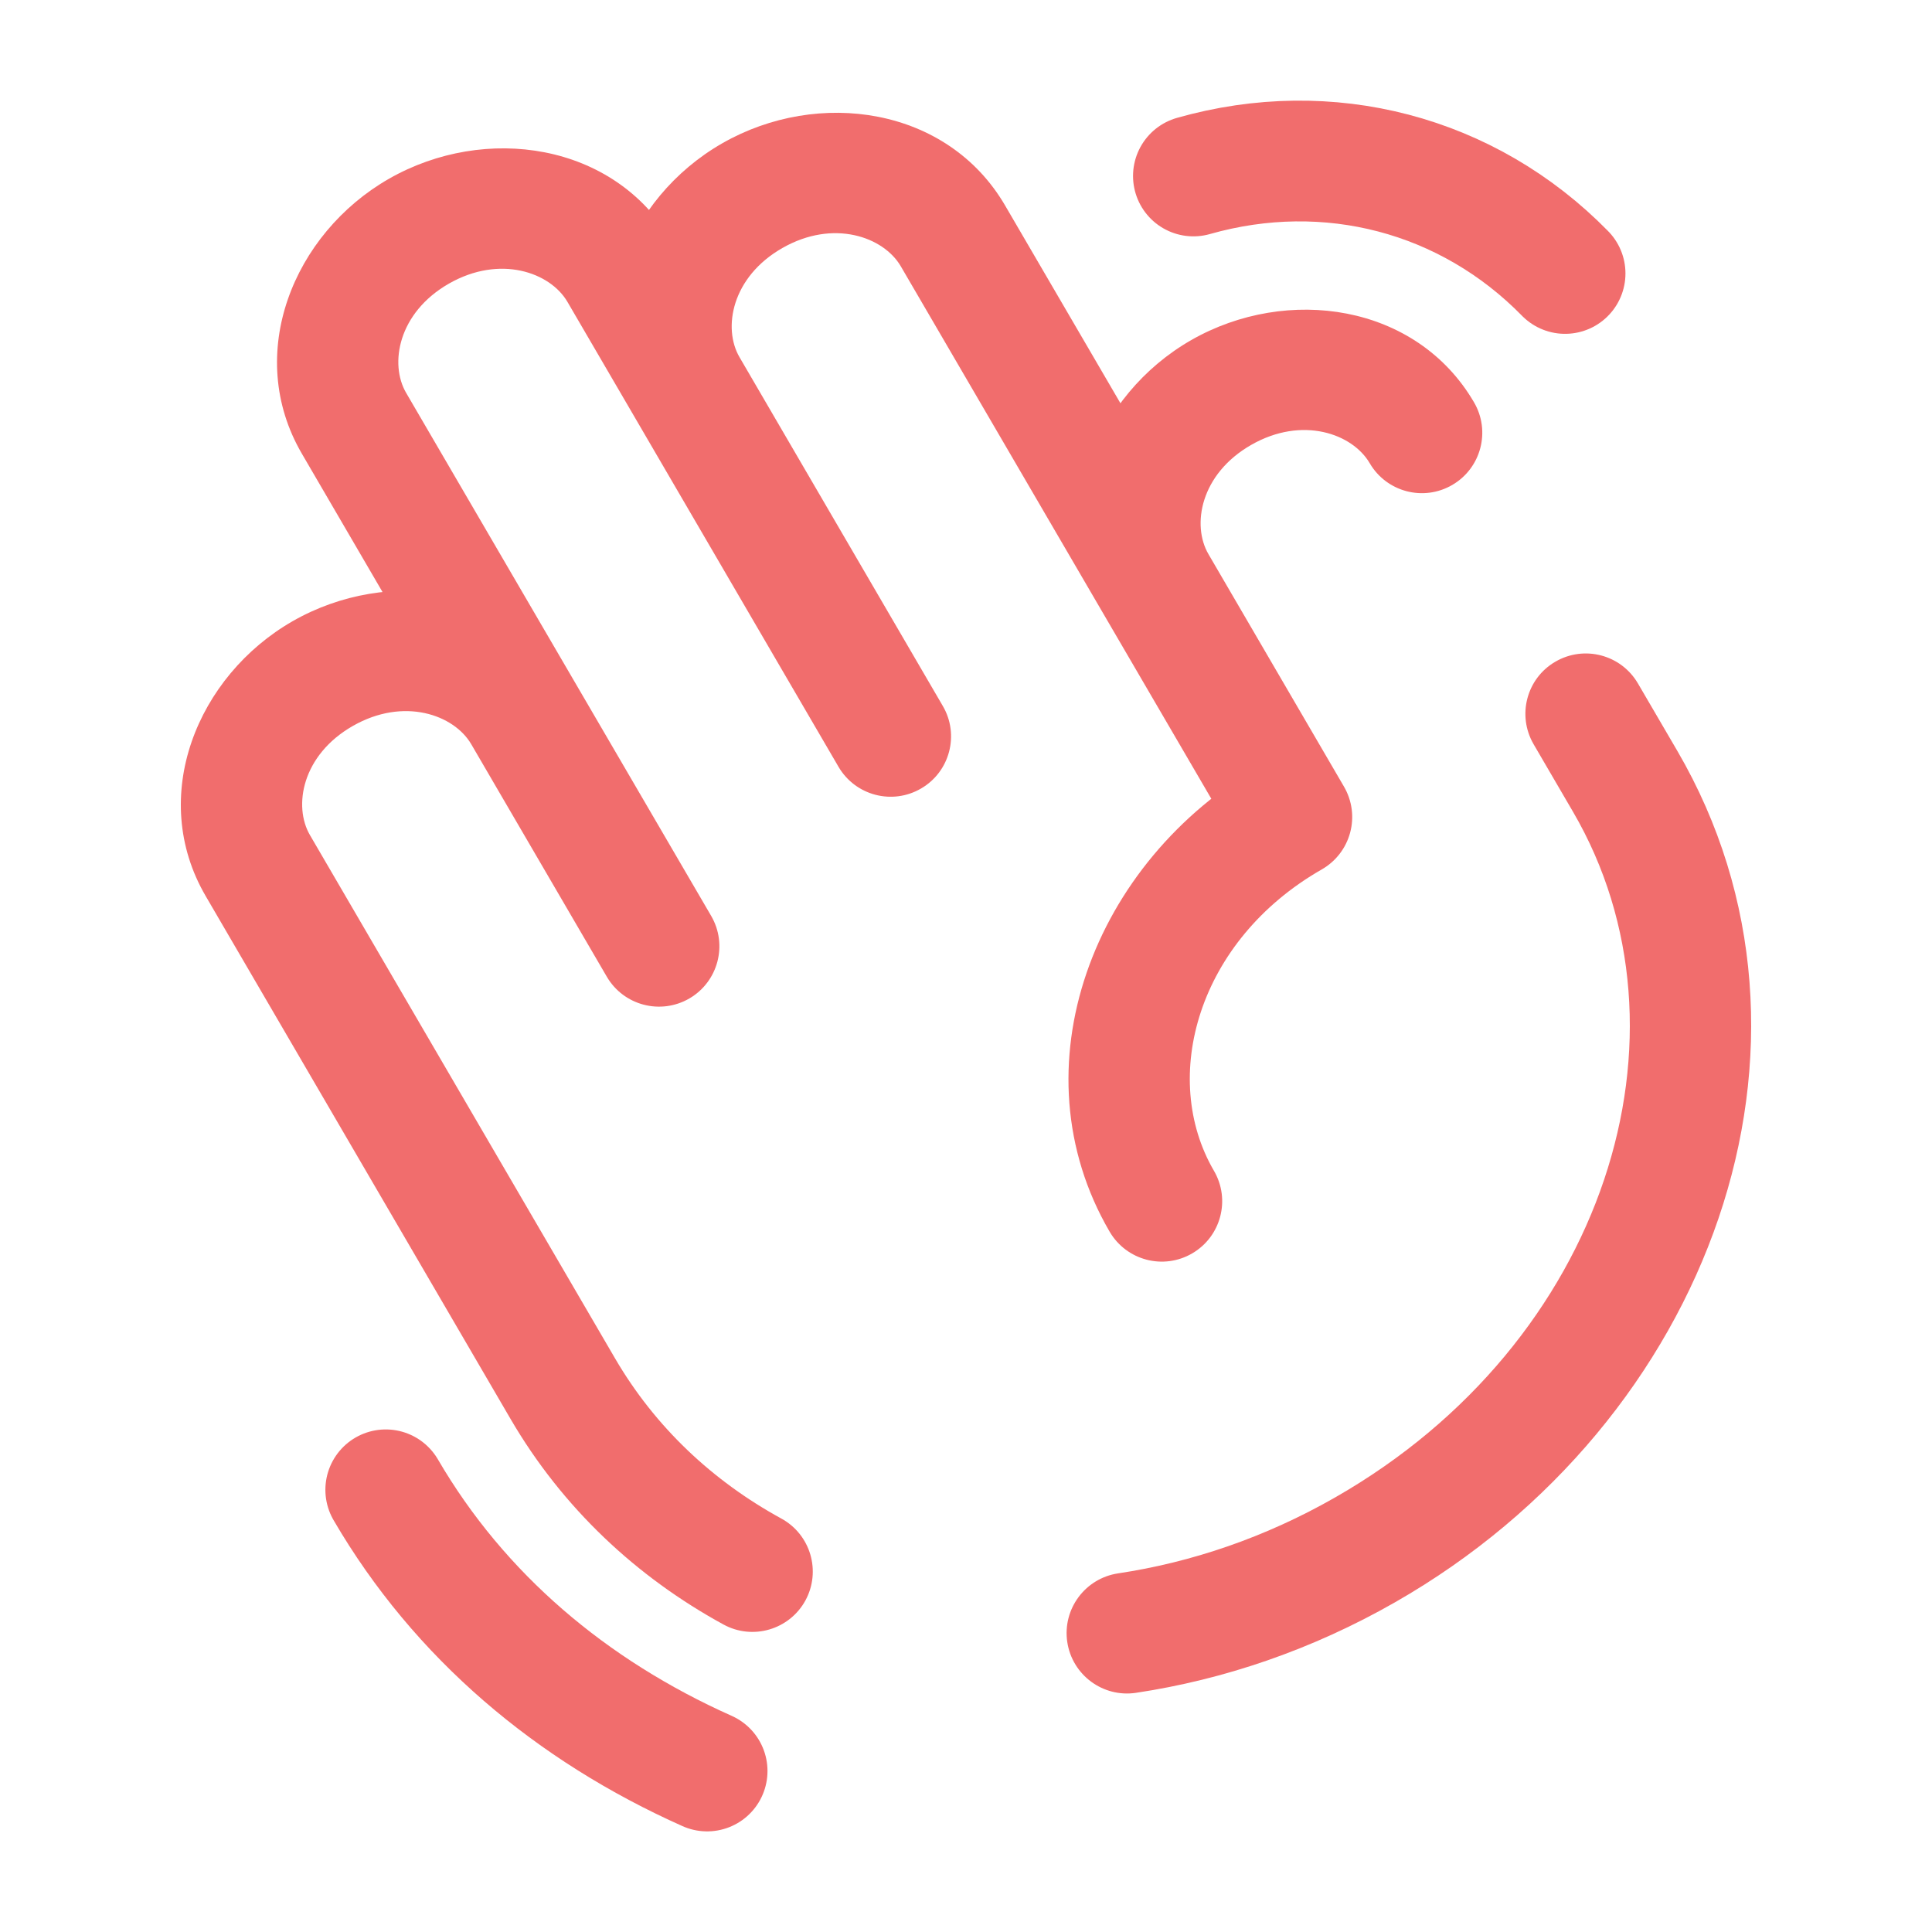
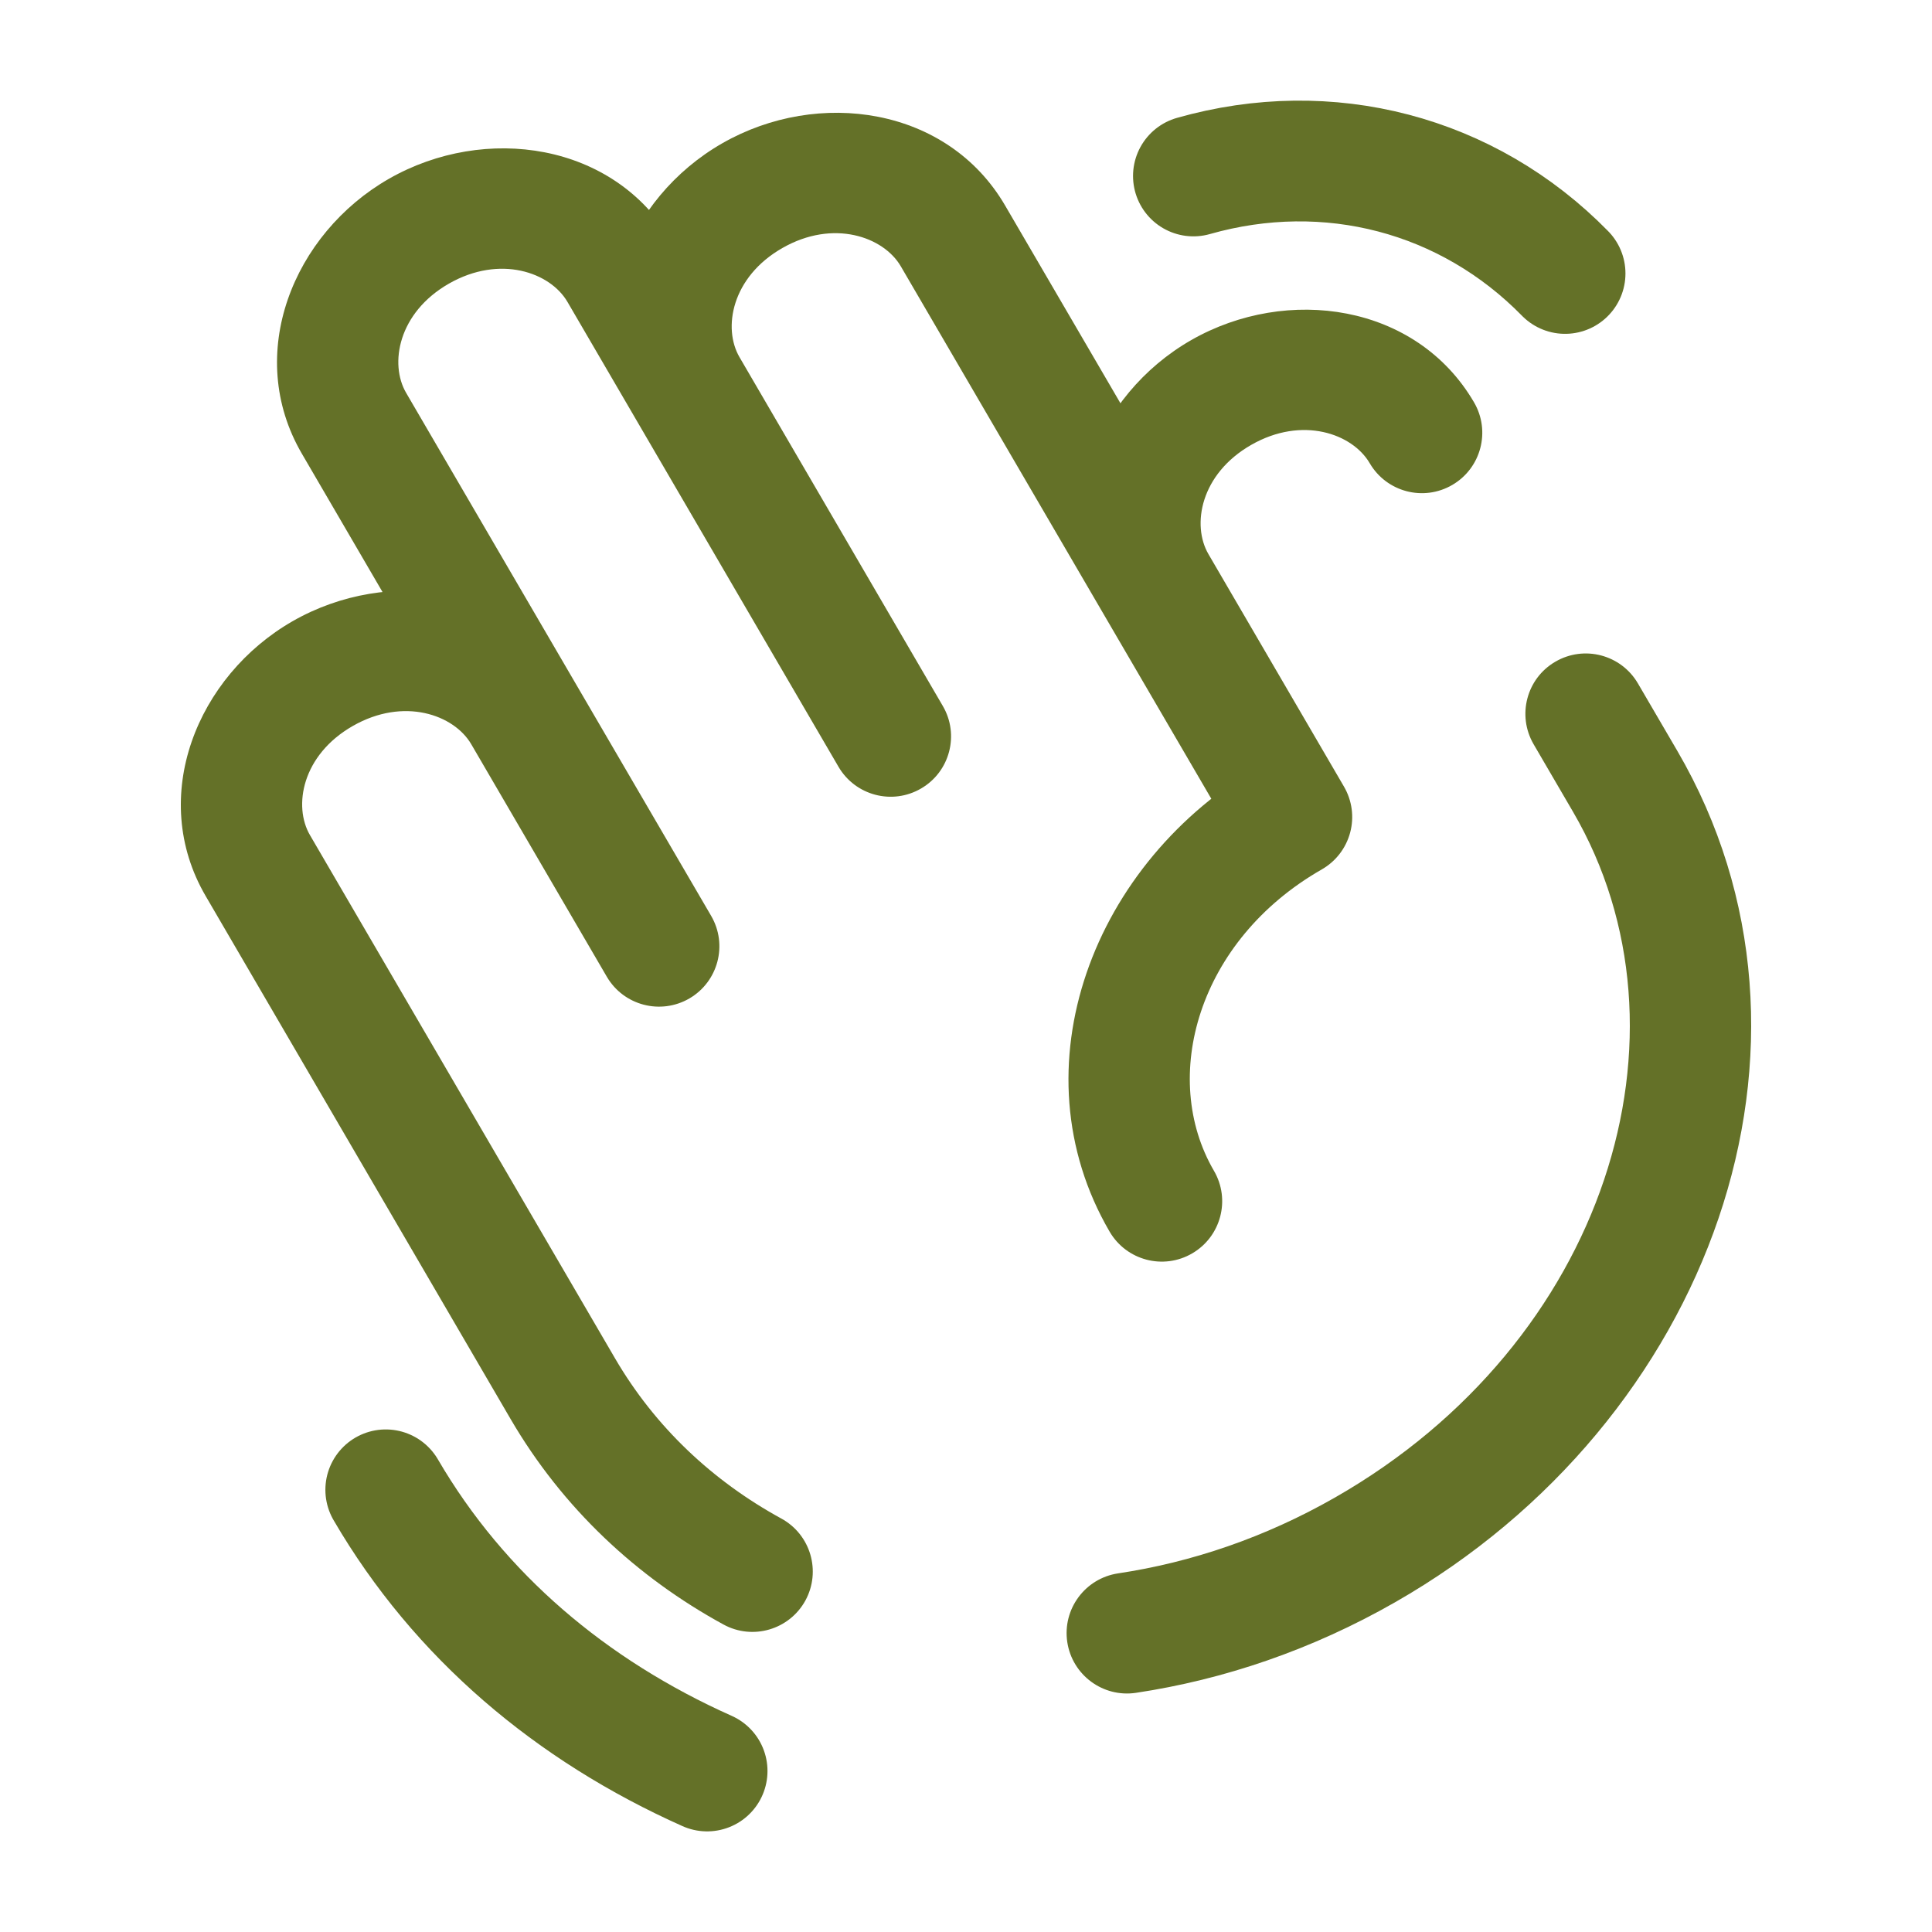
- <svg xmlns="http://www.w3.org/2000/svg" width="800px" height="800px" viewBox="0 0 24 24" fill="none">
-   <path d="M8.784 22C7.099 21.248 5.707 20.076 4.792 18.507" stroke="#F16D6D" stroke-width="1.5" stroke-linecap="round" />
-   <path d="M14.825 2.186C16.502 1.709 18.233 2.163 19.442 3.397" stroke="#F16D6D" stroke-width="1.5" stroke-linecap="round" />
-   <path d="M4.011 8.367L3.638 7.715L4.011 8.367ZM6.502 8.867L7.15 8.49L6.502 8.867ZM3.203 10.753L2.555 11.131H2.555L3.203 10.753ZM7.697 3.373L8.345 2.995V2.995L7.697 3.373ZM8.539 4.816L7.891 5.194L8.539 4.816ZM10.416 9.525C10.625 9.883 11.084 10.004 11.442 9.795C11.8 9.587 11.921 9.127 11.712 8.77L10.416 9.525ZM7.538 12.133C7.747 12.491 8.206 12.611 8.564 12.403C8.922 12.194 9.043 11.735 8.834 11.377L7.538 12.133ZM4.397 5.258L3.75 5.636L4.397 5.258ZM11.838 2.931L12.486 2.553V2.553L11.838 2.931ZM14.364 7.262L15.012 6.884L14.364 7.262ZM16.047 10.149L16.42 10.8C16.593 10.701 16.72 10.537 16.772 10.343C16.824 10.15 16.796 9.944 16.695 9.771L16.047 10.149ZM17.015 5.754C17.224 6.112 17.683 6.233 18.041 6.024C18.399 5.815 18.52 5.356 18.311 4.998L17.015 5.754ZM20.189 9.707L20.837 9.329V9.329L20.189 9.707ZM6.991 17.25L7.639 16.872L6.991 17.25ZM16.958 19.253L16.585 18.602L16.958 19.253ZM13.784 15.3C13.993 15.658 14.452 15.779 14.81 15.57C15.168 15.361 15.289 14.902 15.08 14.544L13.784 15.3ZM20.347 8.49C20.138 8.132 19.679 8.011 19.321 8.22C18.963 8.428 18.843 8.887 19.051 9.245L20.347 8.49ZM8.987 20.18C9.35 20.379 9.806 20.245 10.005 19.882C10.203 19.518 10.07 19.063 9.706 18.864L8.987 20.18ZM13.889 19.545C13.479 19.607 13.197 19.989 13.258 20.398C13.32 20.808 13.701 21.09 14.111 21.029L13.889 19.545ZM4.383 9.018C5.016 8.656 5.64 8.878 5.854 9.245L7.15 8.49C6.434 7.262 4.827 7.036 3.638 7.715L4.383 9.018ZM3.638 7.715C2.448 8.396 1.835 9.897 2.555 11.131L3.851 10.375C3.64 10.015 3.751 9.379 4.383 9.018L3.638 7.715ZM7.049 3.75L7.891 5.194L9.187 4.438L8.345 2.995L7.049 3.75ZM7.891 5.194L10.416 9.525L11.712 8.77L9.187 4.438L7.891 5.194ZM8.834 11.377L7.15 8.49L5.854 9.245L7.538 12.133L8.834 11.377ZM7.15 8.49L5.045 4.88L3.75 5.636L5.854 9.245L7.15 8.49ZM5.577 3.523C6.211 3.161 6.835 3.383 7.049 3.75L8.345 2.995C7.629 1.767 6.022 1.541 4.833 2.22L5.577 3.523ZM4.833 2.22C3.642 2.901 3.03 4.402 3.75 5.636L5.045 4.88C4.835 4.52 4.946 3.884 5.577 3.523L4.833 2.22ZM11.19 3.308L13.716 7.64L15.012 6.884L12.486 2.553L11.19 3.308ZM13.716 7.64L15.4 10.527L16.695 9.771L15.012 6.884L13.716 7.64ZM9.719 3.081C10.352 2.719 10.976 2.941 11.19 3.308L12.486 2.553C11.77 1.325 10.163 1.099 8.974 1.779L9.719 3.081ZM8.974 1.779C7.784 2.459 7.171 3.96 7.891 5.194L9.187 4.438C8.976 4.078 9.087 3.442 9.719 3.081L8.974 1.779ZM15.544 5.526C16.177 5.164 16.801 5.387 17.015 5.754L18.311 4.998C17.595 3.771 15.988 3.545 14.799 4.224L15.544 5.526ZM14.799 4.224C13.609 4.905 12.996 6.406 13.716 7.64L15.012 6.884C14.801 6.523 14.912 5.887 15.544 5.526L14.799 4.224ZM2.555 11.131L6.343 17.628L7.639 16.872L3.851 10.375L2.555 11.131ZM19.541 10.085C21.146 12.838 19.95 16.679 16.585 18.602L17.33 19.904C21.254 17.662 22.951 12.955 20.837 9.329L19.541 10.085ZM15.08 14.544C14.405 13.386 14.877 11.682 16.42 10.8L15.675 9.498C13.573 10.699 12.6 13.269 13.784 15.3L15.08 14.544ZM19.051 9.245L19.541 10.085L20.837 9.329L20.347 8.49L19.051 9.245ZM9.706 18.864C8.854 18.398 8.138 17.728 7.639 16.872L6.343 17.628C6.988 18.734 7.91 19.592 8.987 20.18L9.706 18.864ZM16.585 18.602C15.716 19.099 14.798 19.409 13.889 19.545L14.111 21.029C15.204 20.865 16.298 20.494 17.33 19.904L16.585 18.602Z" fill="#F16D6D" />
+ <svg xmlns="http://www.w3.org/2000/svg" width="800px" height="800px" viewBox="0 0 24 24" fill="#647128">
+   <path d="M8.784 22C7.099 21.248 5.707 20.076 4.792 18.507" stroke="#647128" stroke-width="1.5" stroke-linecap="round" />
+   <path d="M14.825 2.186C16.502 1.709 18.233 2.163 19.442 3.397" stroke="#647128" stroke-width="1.5" stroke-linecap="round" />
+   <path d="M4.011 8.367L3.638 7.715L4.011 8.367ZM6.502 8.867L7.15 8.49L6.502 8.867ZM3.203 10.753L2.555 11.131H2.555L3.203 10.753ZM7.697 3.373L8.345 2.995V2.995L7.697 3.373ZM8.539 4.816L7.891 5.194L8.539 4.816ZM10.416 9.525C10.625 9.883 11.084 10.004 11.442 9.795C11.8 9.587 11.921 9.127 11.712 8.77L10.416 9.525ZM7.538 12.133C7.747 12.491 8.206 12.611 8.564 12.403C8.922 12.194 9.043 11.735 8.834 11.377L7.538 12.133ZM4.397 5.258L3.75 5.636L4.397 5.258ZM11.838 2.931L12.486 2.553V2.553L11.838 2.931ZM14.364 7.262L15.012 6.884L14.364 7.262ZM16.047 10.149L16.42 10.8C16.593 10.701 16.72 10.537 16.772 10.343C16.824 10.15 16.796 9.944 16.695 9.771L16.047 10.149ZM17.015 5.754C17.224 6.112 17.683 6.233 18.041 6.024C18.399 5.815 18.52 5.356 18.311 4.998L17.015 5.754ZM20.189 9.707L20.837 9.329V9.329L20.189 9.707ZM6.991 17.25L7.639 16.872L6.991 17.25ZM16.958 19.253L16.585 18.602L16.958 19.253ZM13.784 15.3C13.993 15.658 14.452 15.779 14.81 15.57C15.168 15.361 15.289 14.902 15.08 14.544L13.784 15.3ZM20.347 8.49C20.138 8.132 19.679 8.011 19.321 8.22C18.963 8.428 18.843 8.887 19.051 9.245L20.347 8.49ZM8.987 20.18C9.35 20.379 9.806 20.245 10.005 19.882C10.203 19.518 10.07 19.063 9.706 18.864L8.987 20.18ZM13.889 19.545C13.479 19.607 13.197 19.989 13.258 20.398C13.32 20.808 13.701 21.09 14.111 21.029L13.889 19.545ZM4.383 9.018C5.016 8.656 5.64 8.878 5.854 9.245L7.15 8.49C6.434 7.262 4.827 7.036 3.638 7.715L4.383 9.018ZM3.638 7.715C2.448 8.396 1.835 9.897 2.555 11.131L3.851 10.375C3.64 10.015 3.751 9.379 4.383 9.018L3.638 7.715ZM7.049 3.75L7.891 5.194L9.187 4.438L8.345 2.995L7.049 3.75ZM7.891 5.194L10.416 9.525L11.712 8.77L9.187 4.438L7.891 5.194ZM8.834 11.377L7.15 8.49L5.854 9.245L7.538 12.133L8.834 11.377ZM7.15 8.49L5.045 4.88L3.75 5.636L5.854 9.245L7.15 8.49ZM5.577 3.523C6.211 3.161 6.835 3.383 7.049 3.75L8.345 2.995C7.629 1.767 6.022 1.541 4.833 2.22L5.577 3.523ZM4.833 2.22C3.642 2.901 3.03 4.402 3.75 5.636L5.045 4.88C4.835 4.52 4.946 3.884 5.577 3.523L4.833 2.22ZM11.19 3.308L13.716 7.64L15.012 6.884L12.486 2.553L11.19 3.308ZM13.716 7.64L15.4 10.527L16.695 9.771L15.012 6.884L13.716 7.64ZM9.719 3.081C10.352 2.719 10.976 2.941 11.19 3.308L12.486 2.553C11.77 1.325 10.163 1.099 8.974 1.779L9.719 3.081ZM8.974 1.779C7.784 2.459 7.171 3.96 7.891 5.194L9.187 4.438C8.976 4.078 9.087 3.442 9.719 3.081L8.974 1.779ZM15.544 5.526C16.177 5.164 16.801 5.387 17.015 5.754L18.311 4.998C17.595 3.771 15.988 3.545 14.799 4.224L15.544 5.526ZM14.799 4.224C13.609 4.905 12.996 6.406 13.716 7.64L15.012 6.884C14.801 6.523 14.912 5.887 15.544 5.526L14.799 4.224ZM2.555 11.131L6.343 17.628L7.639 16.872L3.851 10.375L2.555 11.131ZM19.541 10.085C21.146 12.838 19.95 16.679 16.585 18.602L17.33 19.904C21.254 17.662 22.951 12.955 20.837 9.329L19.541 10.085ZM15.08 14.544C14.405 13.386 14.877 11.682 16.42 10.8L15.675 9.498C13.573 10.699 12.6 13.269 13.784 15.3L15.08 14.544ZM19.051 9.245L19.541 10.085L20.837 9.329L20.347 8.49L19.051 9.245ZM9.706 18.864C8.854 18.398 8.138 17.728 7.639 16.872L6.343 17.628C6.988 18.734 7.91 19.592 8.987 20.18L9.706 18.864ZM16.585 18.602C15.716 19.099 14.798 19.409 13.889 19.545L14.111 21.029C15.204 20.865 16.298 20.494 17.33 19.904L16.585 18.602Z" fill="#647128" />
</svg>
